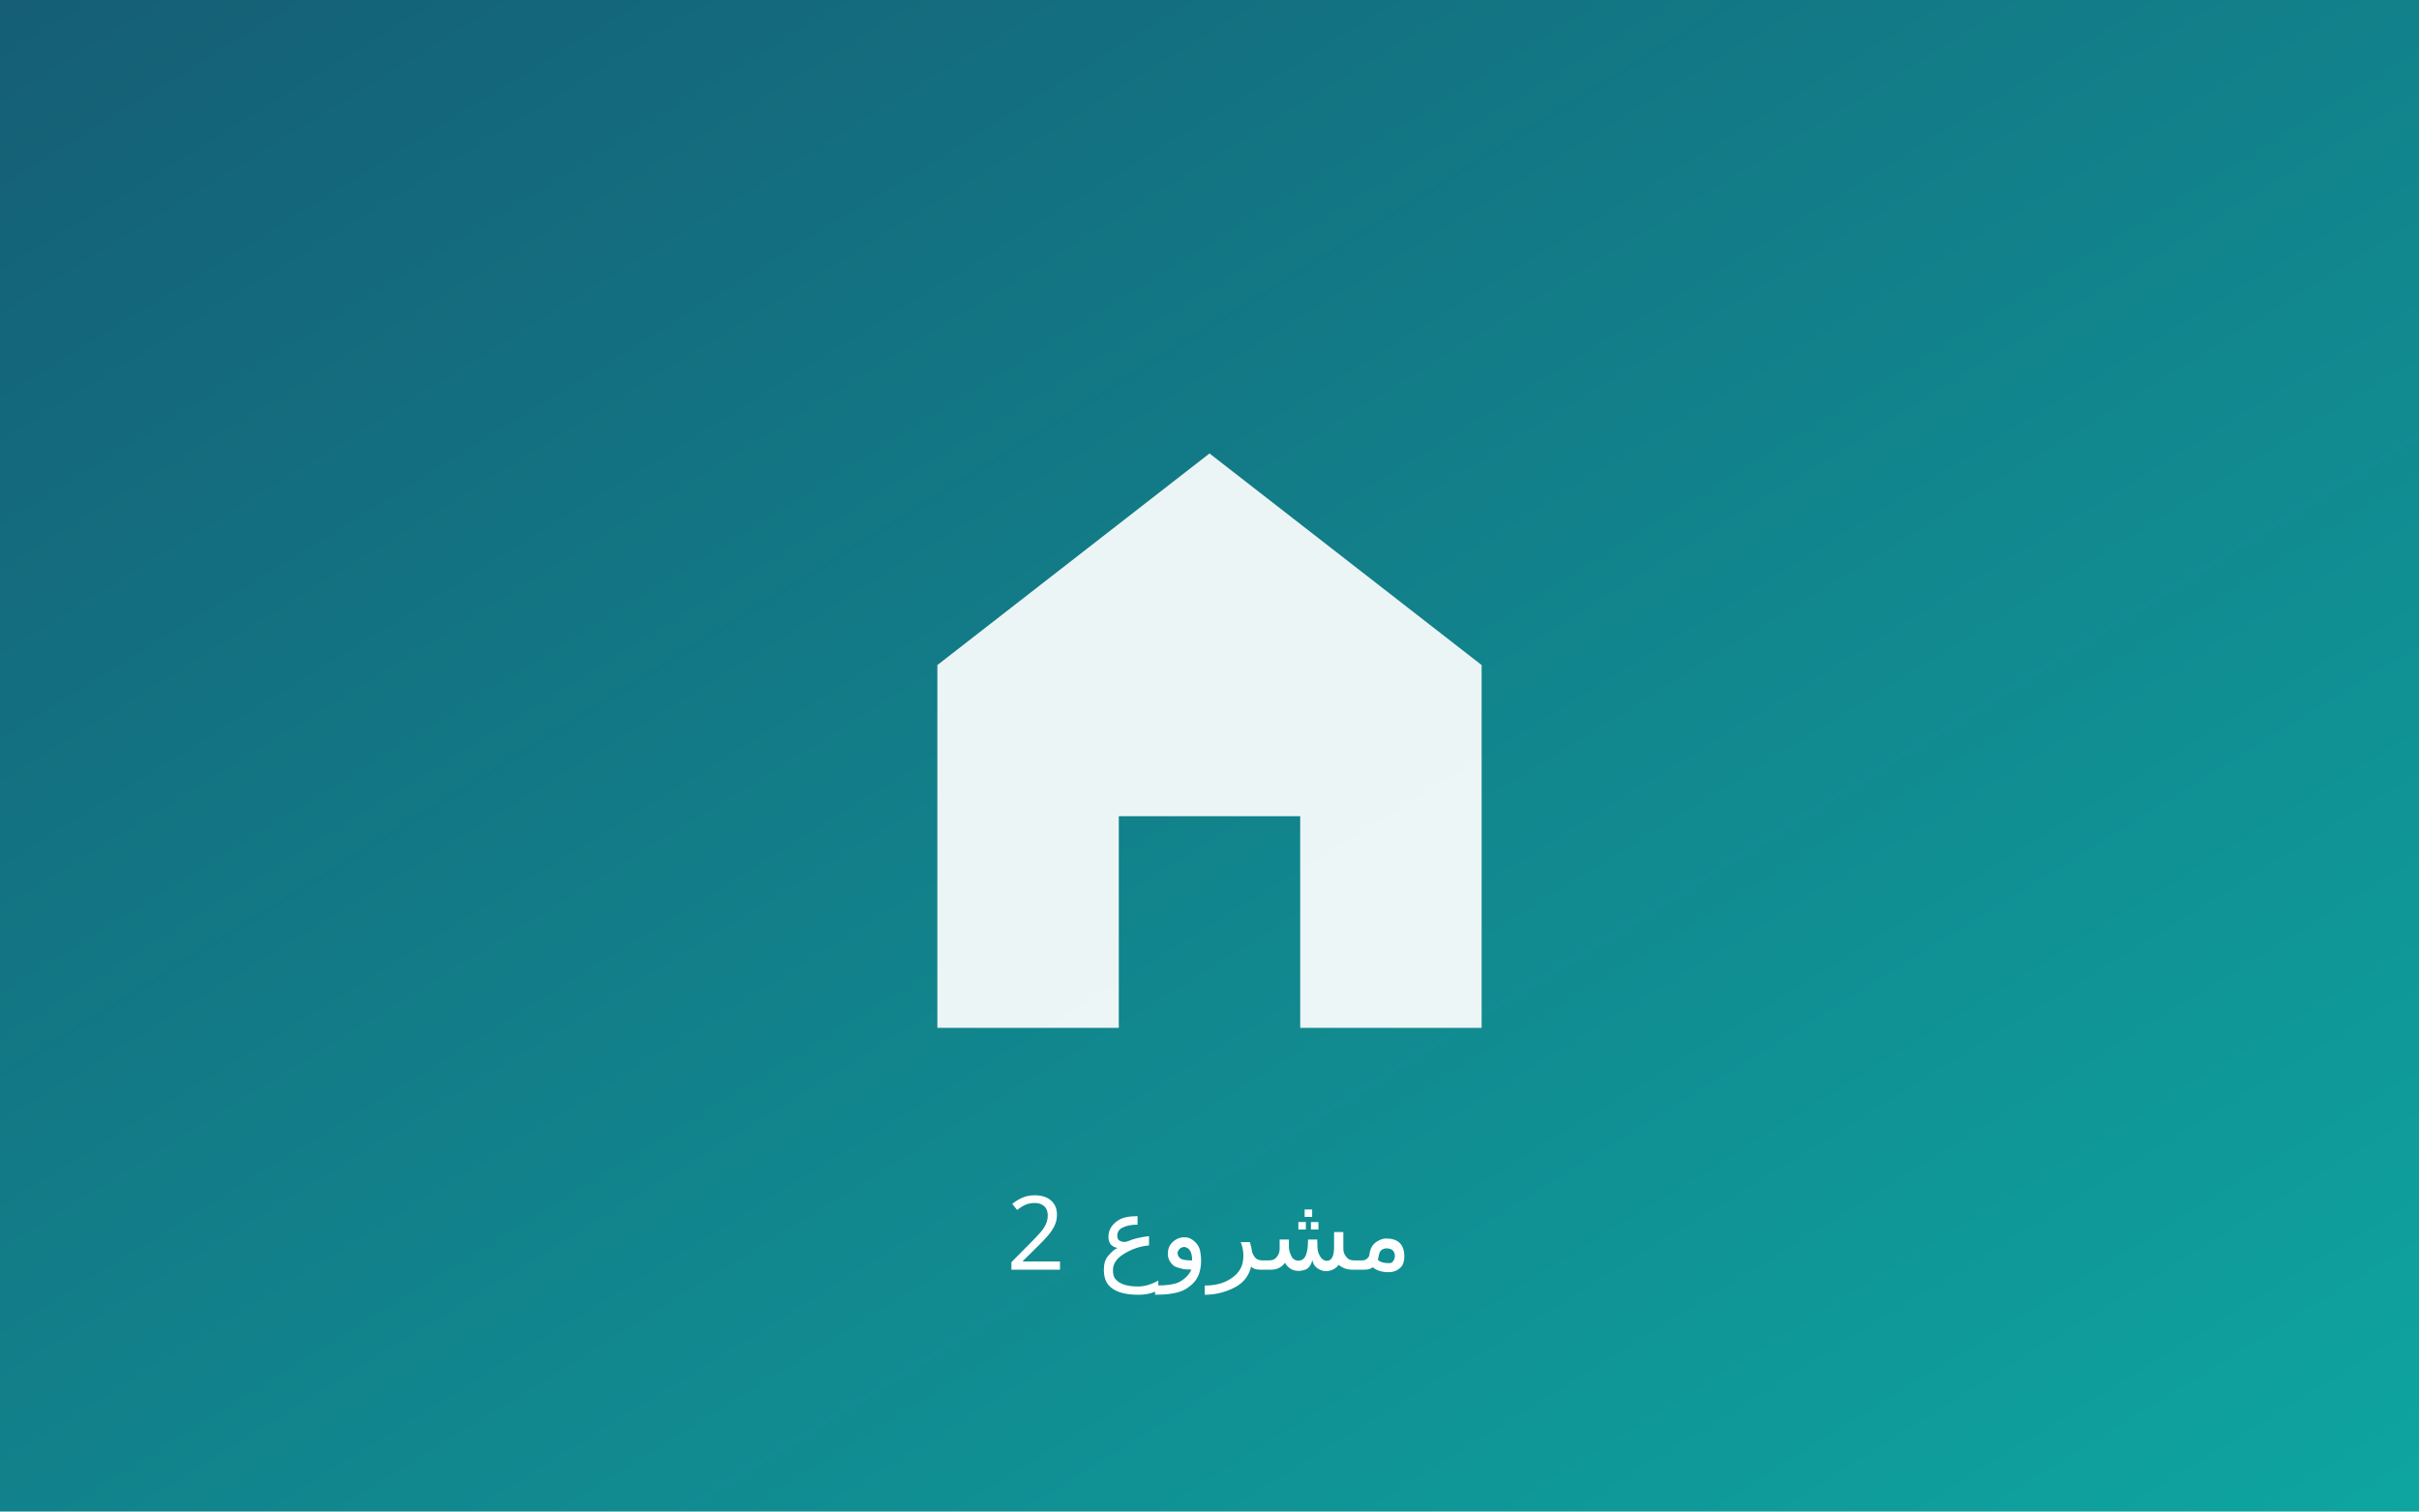
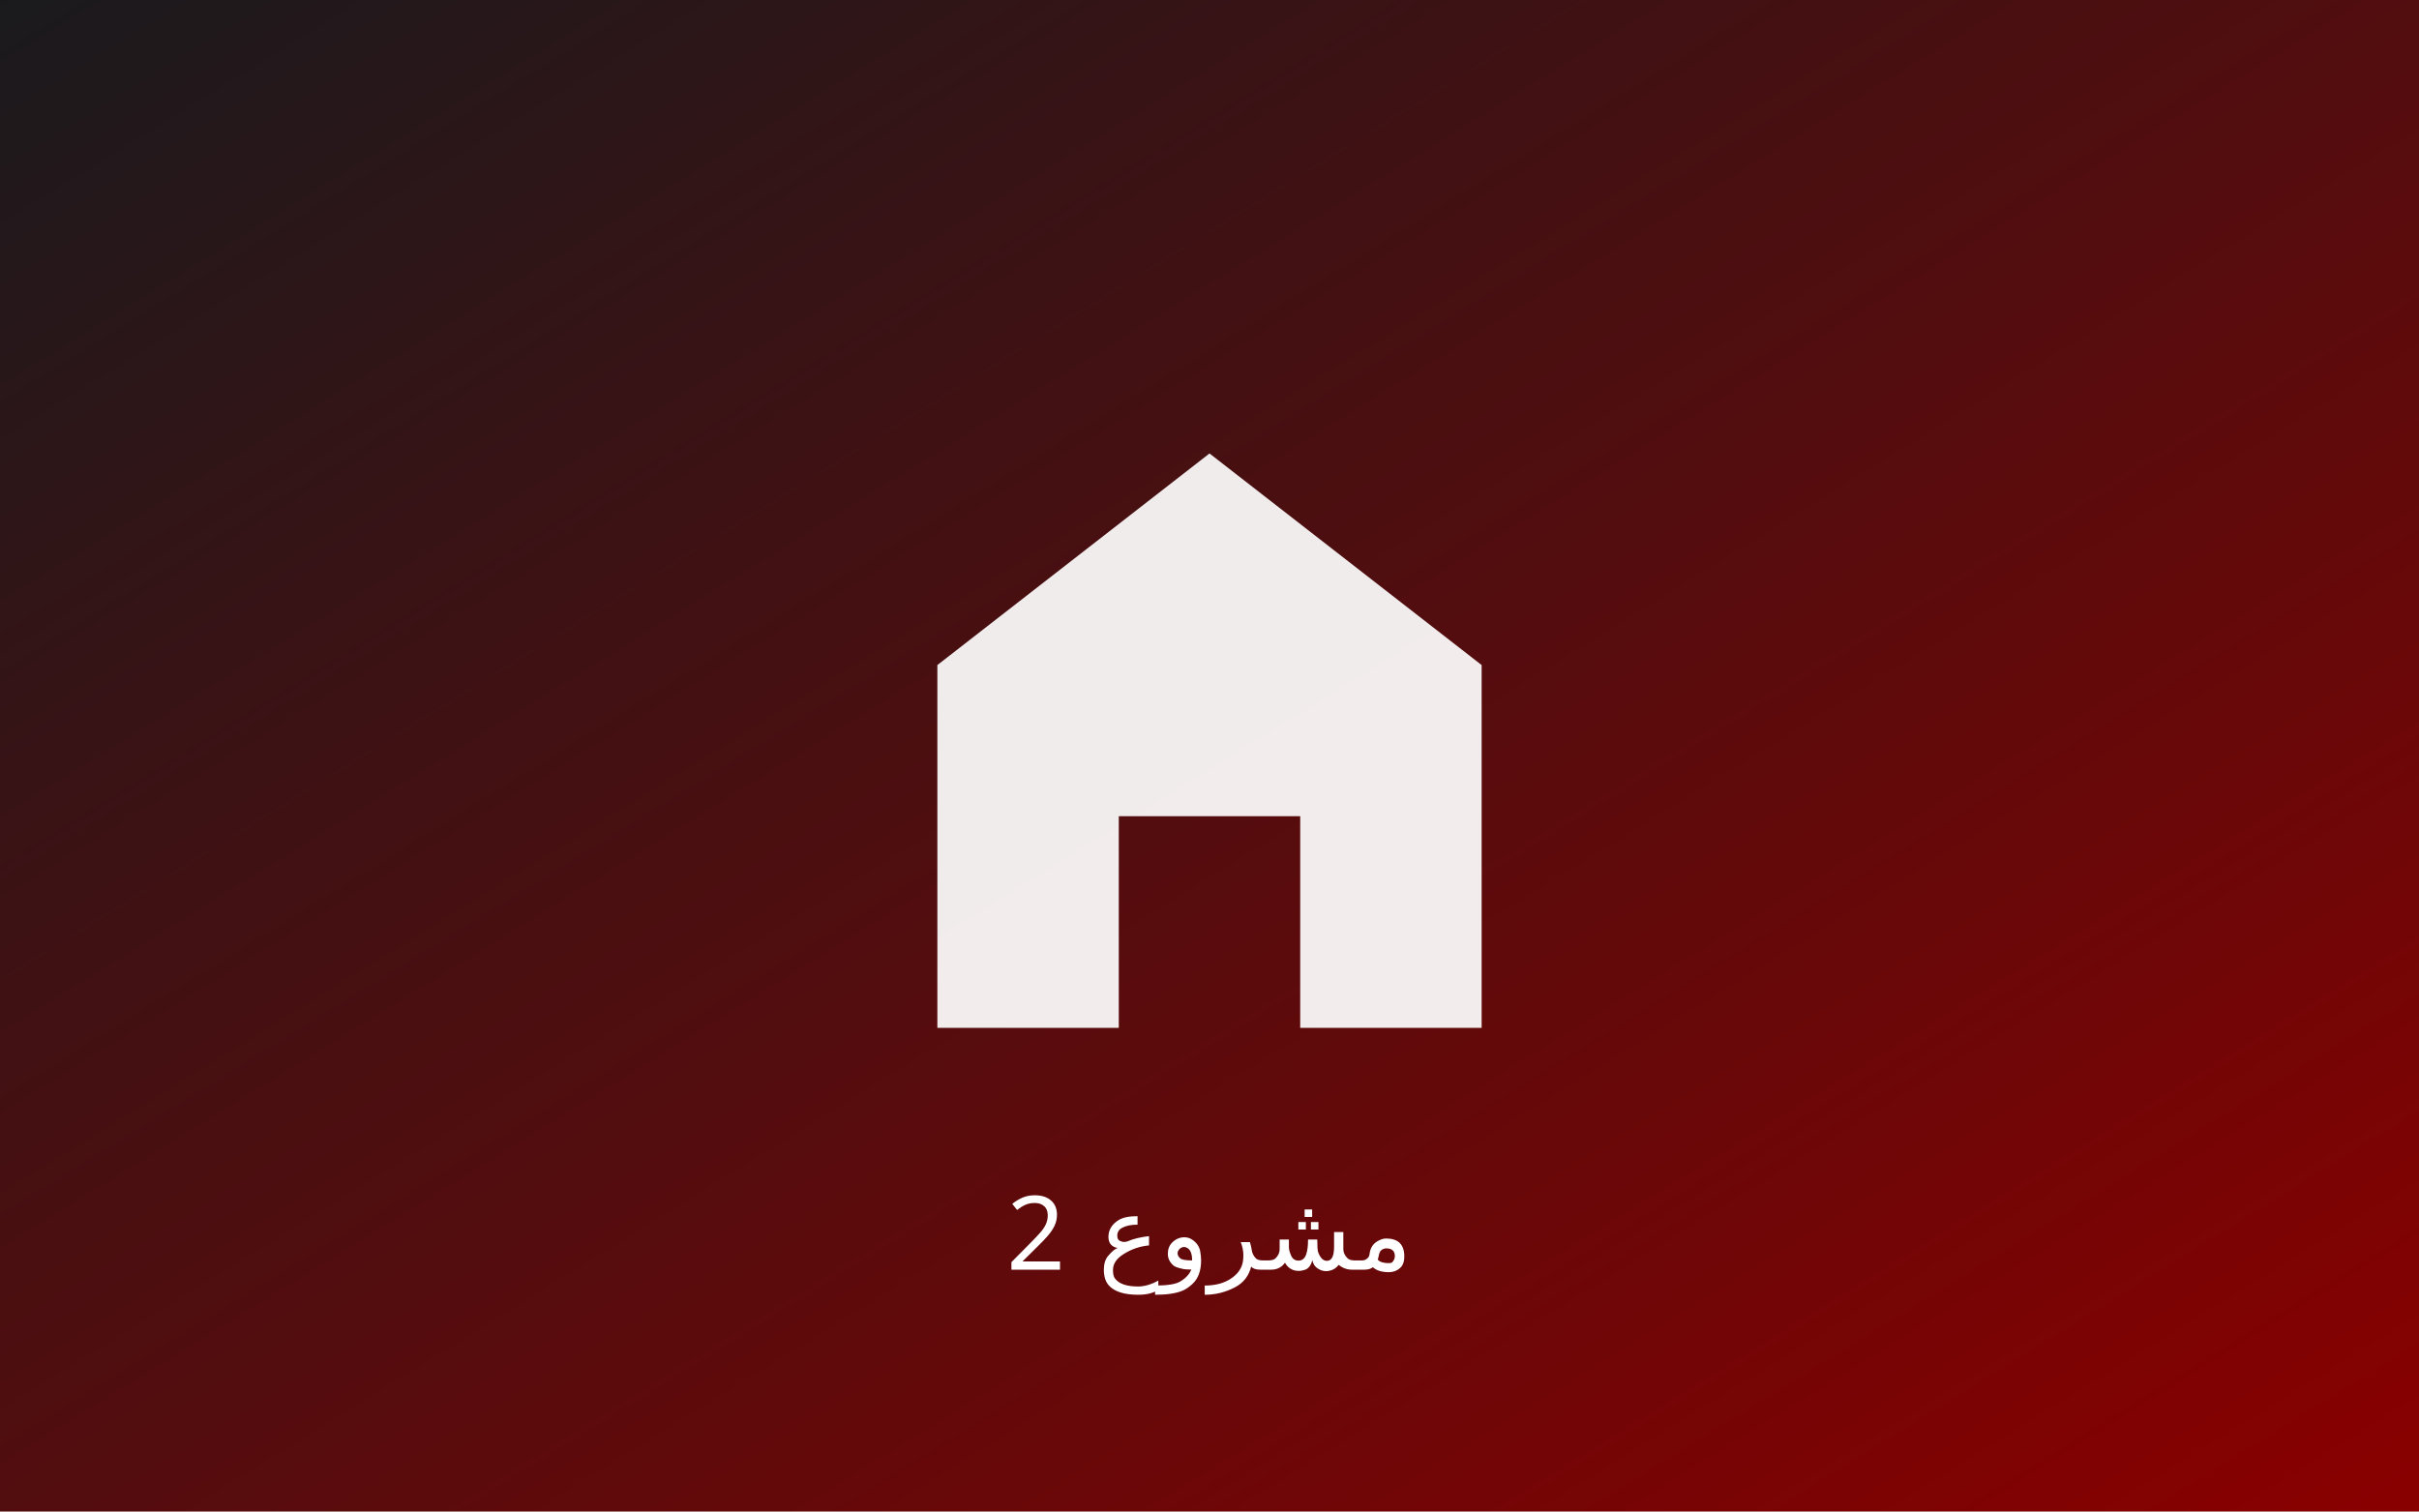
<svg xmlns="http://www.w3.org/2000/svg" viewBox="0 0 800 500">
  <defs>
    <linearGradient id="g" x1="0" y1="0" x2="1" y2="1">
-       <stop offset="0" stop-color="#155e75" />
-       <stop offset="1" stop-color="#0ea5a0" />
+       <stop offset="0" stop-color="#1A1A1D" />
+       <stop offset="1" stop-color="#8A0000" />
    </linearGradient>
  </defs>
  <rect width="800" height="500" fill="url(#g)" />
  <g fill="#ffffff" opacity=".92">
    <path d="M400 150 l90 70 v120 h-60 v-70 h-60 v70 h-60 v-120 z" />
  </g>
  <text x="400" y="420" font-family="Tahoma, sans-serif" font-size="34" fill="#ffffff" text-anchor="middle">مشروع 2</text>
</svg>
